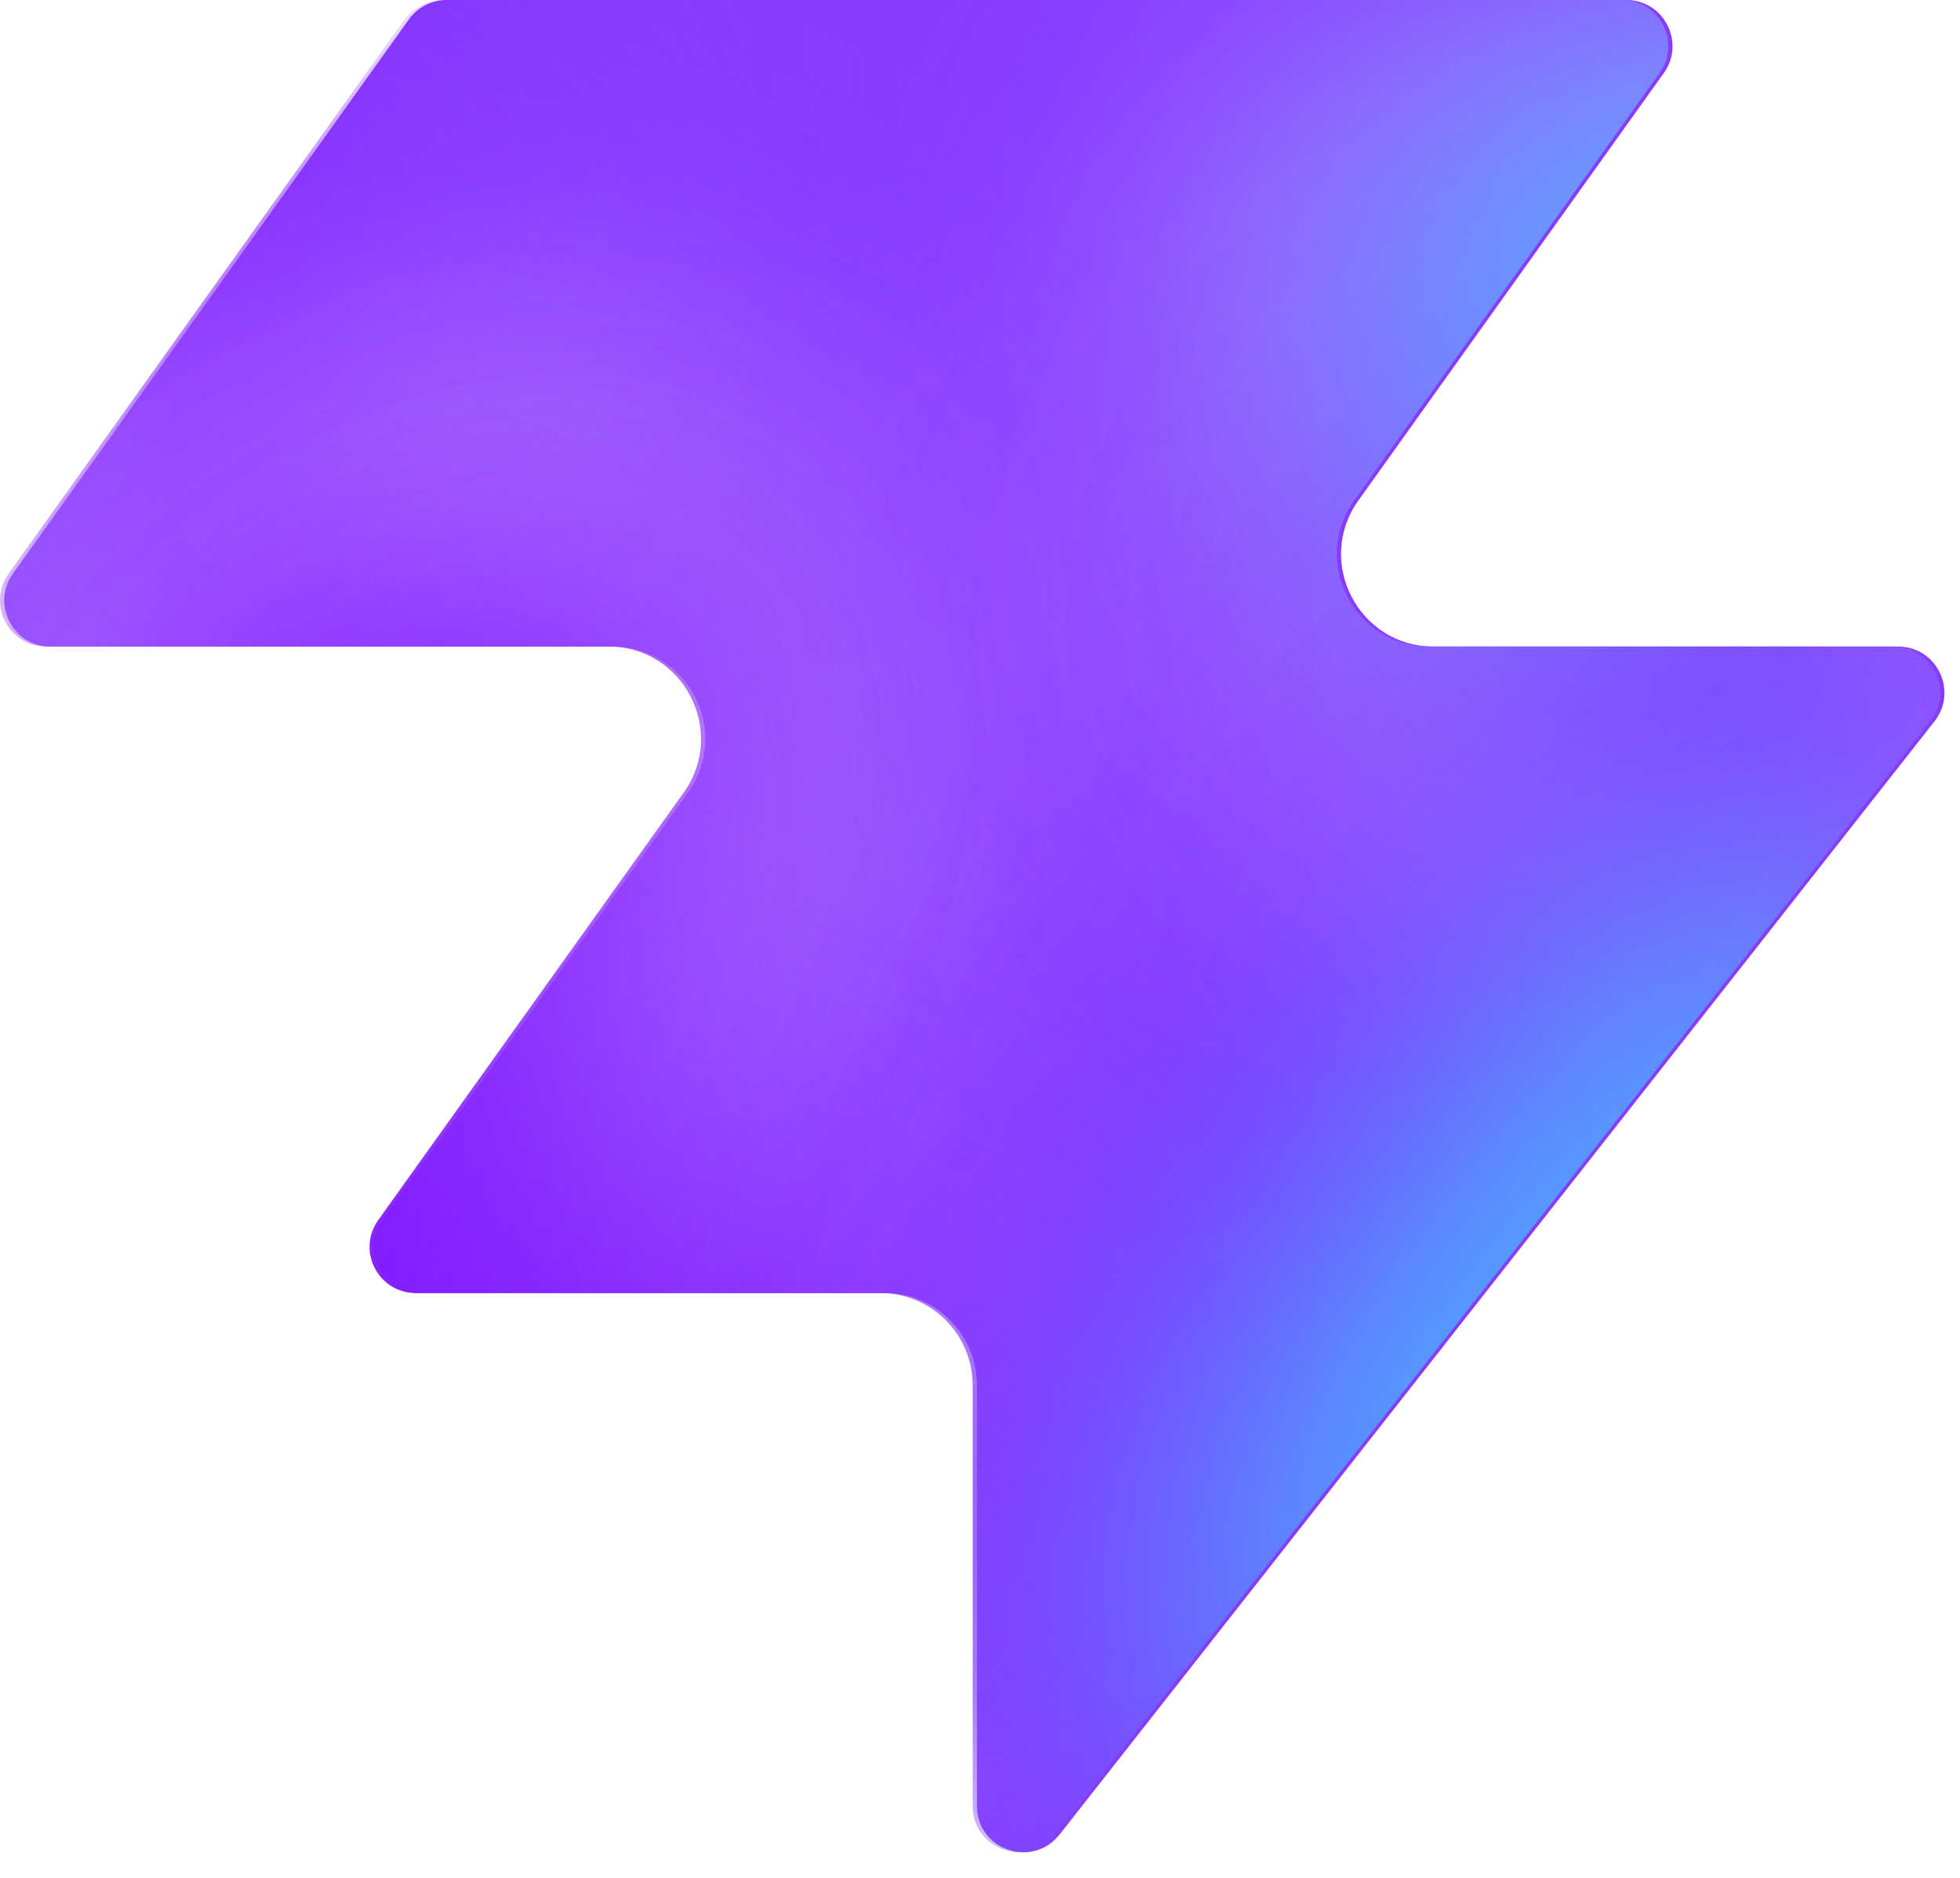
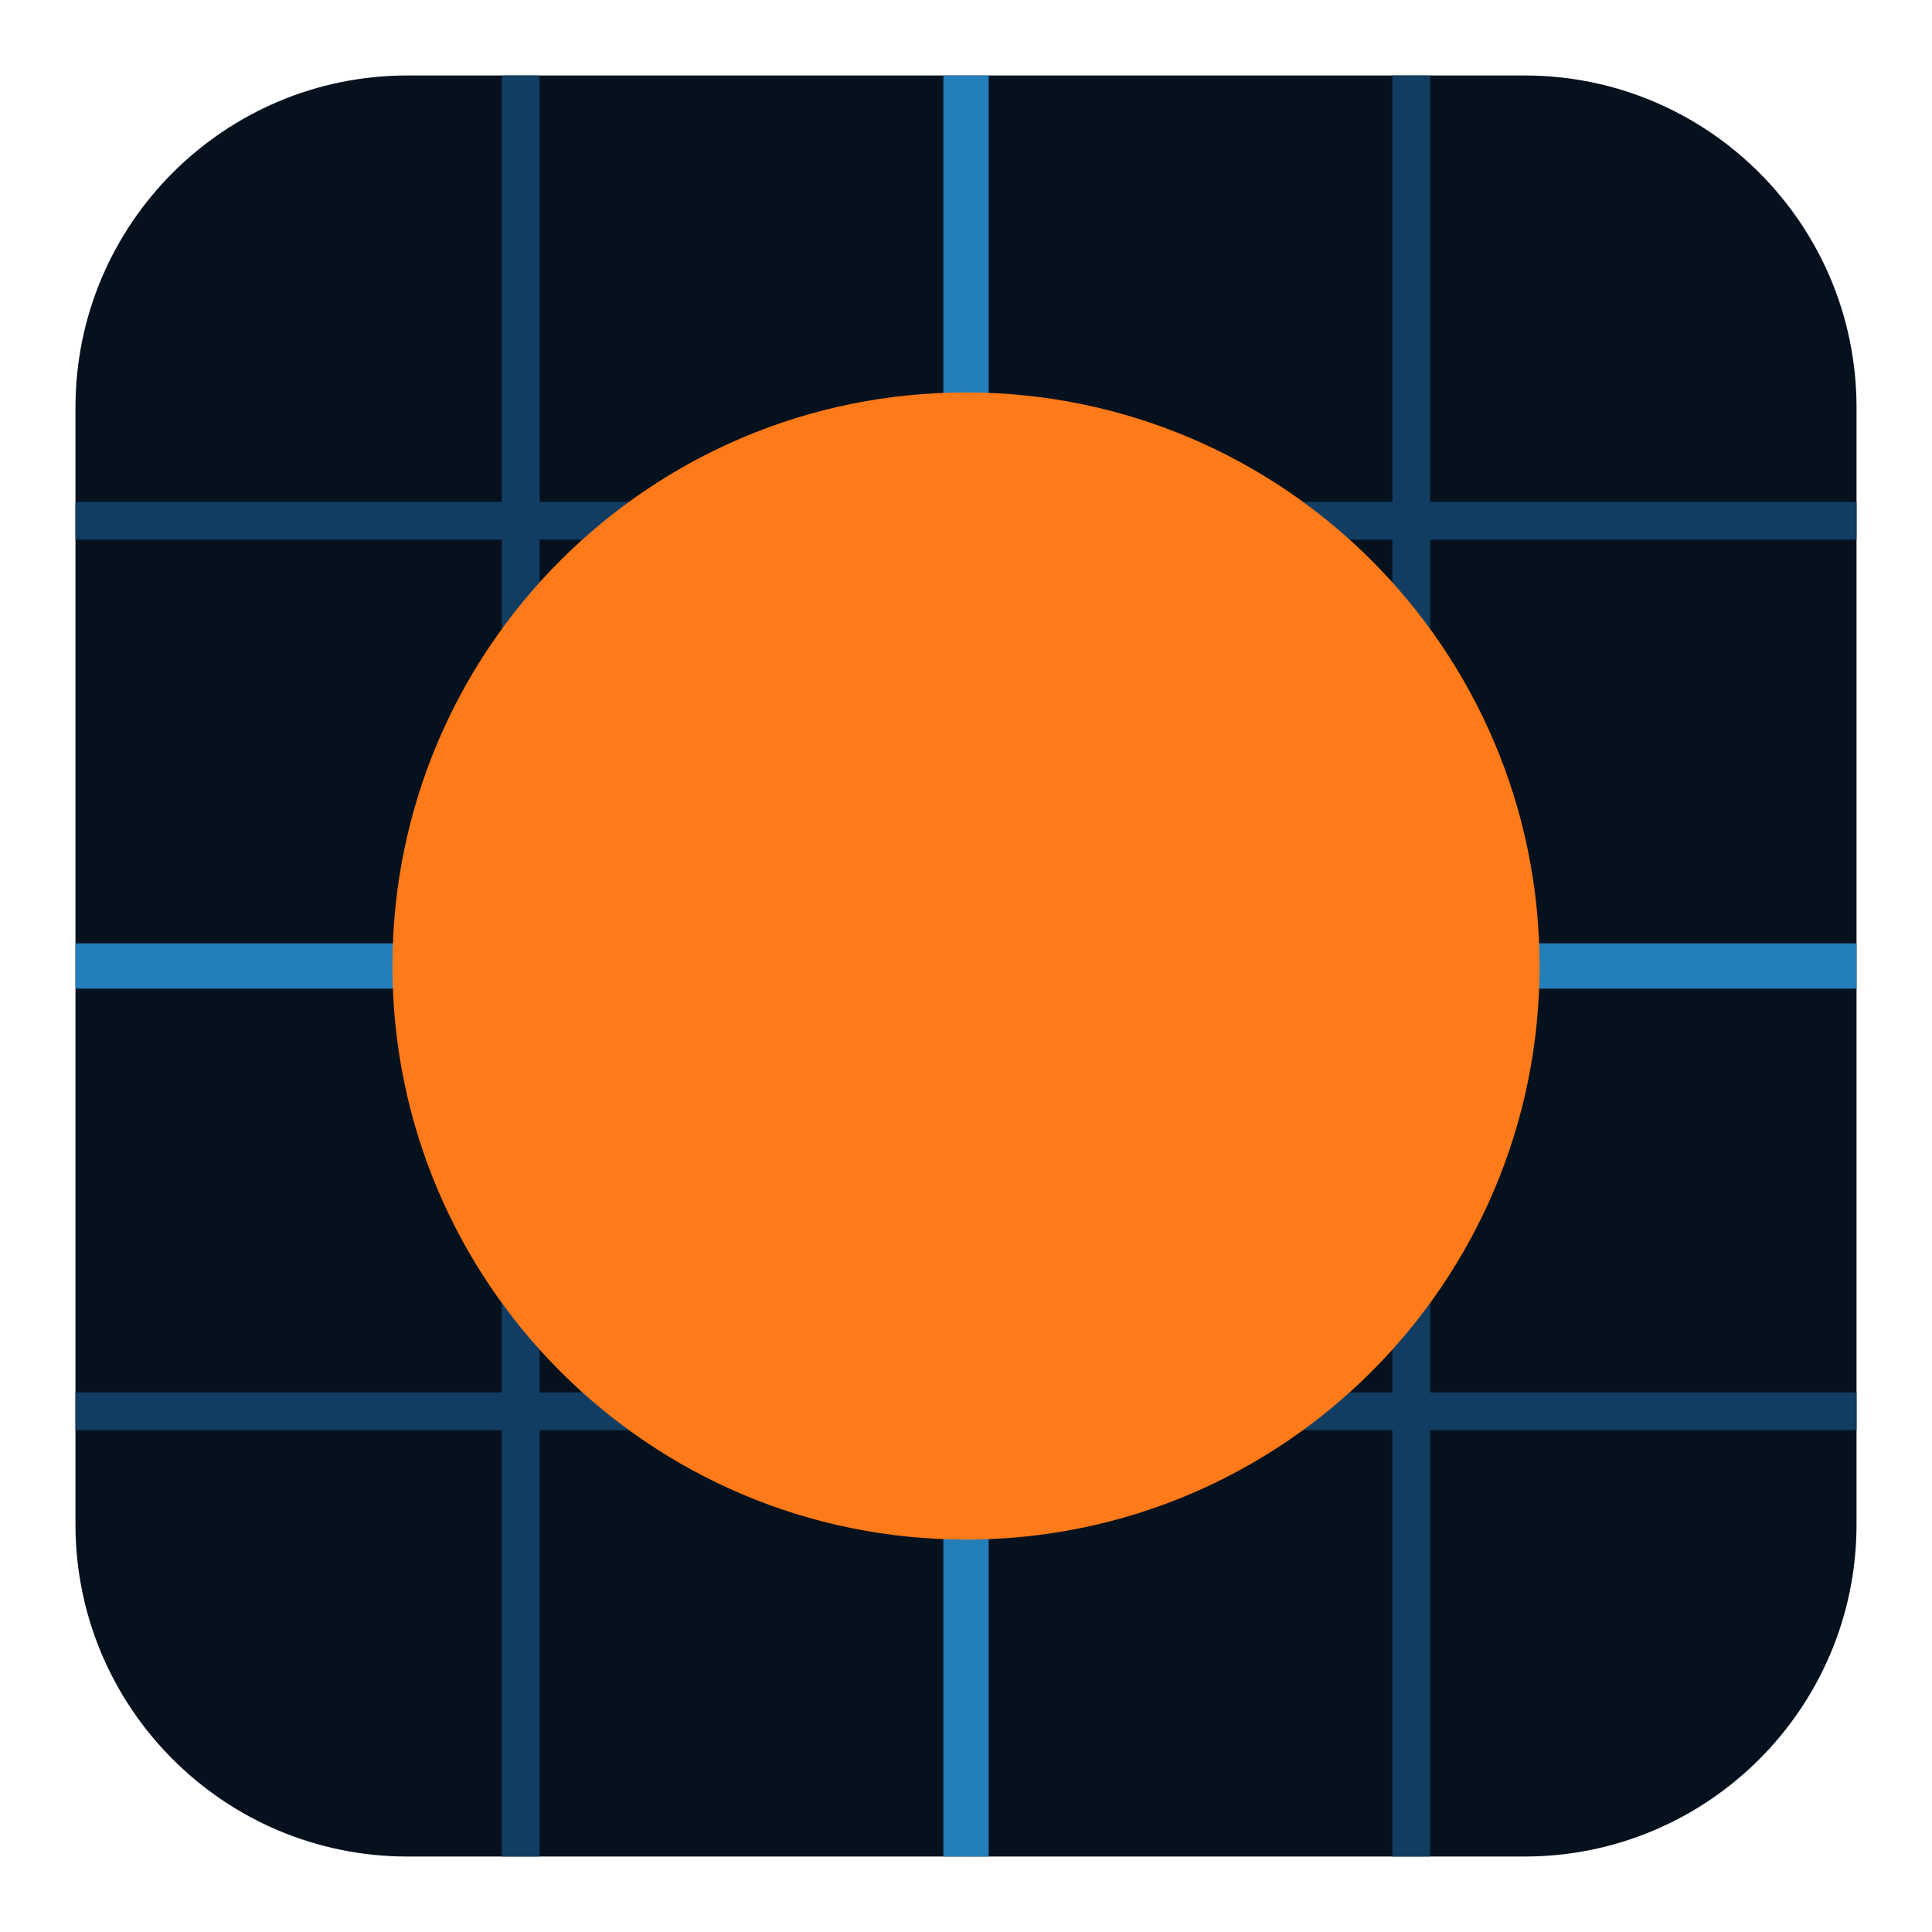
- <svg xmlns="http://www.w3.org/2000/svg" width="48" height="46" fill="none" viewBox="0 0 48 46">
-   <path fill="#863bff" d="M25.946 44.938c-.664.845-2.021.375-2.021-.698V33.937a2.26 2.26 0 0 0-2.262-2.262H10.287c-.92 0-1.456-1.04-.92-1.788l7.48-10.471c1.07-1.497 0-3.578-1.842-3.578H1.237c-.92 0-1.456-1.04-.92-1.788L10.013.474c.214-.297.556-.474.92-.474h28.894c.92 0 1.456 1.04.92 1.788l-7.48 10.471c-1.07 1.498 0 3.579 1.842 3.579h11.377c.943 0 1.473 1.088.89 1.83L25.947 44.94z" style="fill:#863bff;fill:color(display-p3 .525 .23 1);fill-opacity:1" />
-   <mask id="a" width="48" height="46" x="0" y="0" maskUnits="userSpaceOnUse" style="mask-type:alpha">
-     <path fill="#000" d="M25.842 44.938c-.664.844-2.021.375-2.021-.698V33.937a2.26 2.26 0 0 0-2.262-2.262H10.183c-.92 0-1.456-1.04-.92-1.788l7.48-10.471c1.07-1.498 0-3.579-1.842-3.579H1.133c-.92 0-1.456-1.04-.92-1.787L9.91.473c.214-.297.556-.474.92-.474h28.894c.92 0 1.456 1.04.92 1.788l-7.48 10.471c-1.07 1.498 0 3.578 1.842 3.578h11.377c.943 0 1.473 1.088.89 1.832L25.843 44.94z" style="fill:#000;fill-opacity:1" />
-   </mask>
-   <g mask="url(#a)">
-     <g filter="url(#b)">
-       <ellipse cx="5.508" cy="14.704" fill="#ede6ff" rx="5.508" ry="14.704" style="fill:#ede6ff;fill:color(display-p3 .927 .903 1);fill-opacity:1" transform="matrix(.00324 1 1 -.00324 -4.47 31.516)" />
+ <svg xmlns="http://www.w3.org/2000/svg" viewBox="0 0 256 256" role="img" aria-label="Orange Run icon">
+   <defs>
+     <clipPath id="tile">
+       <rect x="10" y="10" width="236" height="236" rx="44" />
+     </clipPath>
+   </defs>
+   <g clip-path="url(#tile)">
+     <rect x="10" y="10" width="236" height="236" fill="#06111e" />
+     <g fill="none" stroke-linecap="square">
+       <path d="M69 10V246 M187 10V246 M10 69H246 M10 187H246" stroke="#123d63" stroke-width="5" />
+       <path d="M128 10V246 M10 128H246" stroke="#247eb7" stroke-width="6" />
    </g>
-     <g filter="url(#c)">
-       <ellipse cx="10.399" cy="29.851" fill="#ede6ff" rx="10.399" ry="29.851" style="fill:#ede6ff;fill:color(display-p3 .927 .903 1);fill-opacity:1" transform="matrix(.00324 1 1 -.00324 -39.328 7.883)" />
-     </g>
-     <g filter="url(#d)">
-       <ellipse cx="5.508" cy="30.487" fill="#7e14ff" rx="5.508" ry="30.487" style="fill:#7e14ff;fill:color(display-p3 .492 .077 1);fill-opacity:1" transform="rotate(89.814 -25.913 -14.639)scale(1 -1)" />
-     </g>
-     <g filter="url(#e)">
-       <ellipse cx="5.508" cy="30.599" fill="#7e14ff" rx="5.508" ry="30.599" style="fill:#7e14ff;fill:color(display-p3 .492 .077 1);fill-opacity:1" transform="rotate(89.814 -32.644 -3.334)scale(1 -1)" />
-     </g>
-     <g filter="url(#f)">
-       <ellipse cx="5.508" cy="30.599" fill="#7e14ff" rx="5.508" ry="30.599" style="fill:#7e14ff;fill:color(display-p3 .492 .077 1);fill-opacity:1" transform="matrix(.00324 1 1 -.00324 -34.34 30.47)" />
-     </g>
-     <g filter="url(#g)">
-       <ellipse cx="14.072" cy="22.078" fill="#ede6ff" rx="14.072" ry="22.078" style="fill:#ede6ff;fill:color(display-p3 .927 .903 1);fill-opacity:1" transform="rotate(93.35 24.506 48.493)scale(-1 1)" />
-     </g>
-     <g filter="url(#h)">
-       <ellipse cx="3.47" cy="21.501" fill="#7e14ff" rx="3.47" ry="21.501" style="fill:#7e14ff;fill:color(display-p3 .492 .077 1);fill-opacity:1" transform="rotate(89.009 28.708 47.59)scale(-1 1)" />
-     </g>
-     <g filter="url(#i)">
-       <ellipse cx="3.47" cy="21.501" fill="#7e14ff" rx="3.47" ry="21.501" style="fill:#7e14ff;fill:color(display-p3 .492 .077 1);fill-opacity:1" transform="rotate(89.009 28.708 47.59)scale(-1 1)" />
-     </g>
-     <g filter="url(#j)">
-       <ellipse cx=".387" cy="8.972" fill="#7e14ff" rx="4.407" ry="29.108" style="fill:#7e14ff;fill:color(display-p3 .492 .077 1);fill-opacity:1" transform="rotate(39.51 .387 8.972)" />
-     </g>
-     <g filter="url(#k)">
-       <ellipse cx="47.523" cy="-6.092" fill="#7e14ff" rx="4.407" ry="29.108" style="fill:#7e14ff;fill:color(display-p3 .492 .077 1);fill-opacity:1" transform="rotate(37.892 47.523 -6.092)" />
-     </g>
-     <g filter="url(#l)">
-       <ellipse cx="41.412" cy="6.333" fill="#47bfff" rx="5.971" ry="9.665" style="fill:#47bfff;fill:color(display-p3 .28 .748 1);fill-opacity:1" transform="rotate(37.892 41.412 6.333)" />
-     </g>
-     <g filter="url(#m)">
-       <ellipse cx="-1.879" cy="38.332" fill="#7e14ff" rx="4.407" ry="29.108" style="fill:#7e14ff;fill:color(display-p3 .492 .077 1);fill-opacity:1" transform="rotate(37.892 -1.88 38.332)" />
-     </g>
-     <g filter="url(#n)">
-       <ellipse cx="-1.879" cy="38.332" fill="#7e14ff" rx="4.407" ry="29.108" style="fill:#7e14ff;fill:color(display-p3 .492 .077 1);fill-opacity:1" transform="rotate(37.892 -1.88 38.332)" />
-     </g>
-     <g filter="url(#o)">
-       <ellipse cx="35.651" cy="29.907" fill="#7e14ff" rx="4.407" ry="29.108" style="fill:#7e14ff;fill:color(display-p3 .492 .077 1);fill-opacity:1" transform="rotate(37.892 35.651 29.907)" />
-     </g>
-     <g filter="url(#p)">
-       <ellipse cx="38.418" cy="32.4" fill="#47bfff" rx="5.971" ry="15.297" style="fill:#47bfff;fill:color(display-p3 .28 .748 1);fill-opacity:1" transform="rotate(37.892 38.418 32.4)" />
-     </g>
+     <circle cx="128" cy="128" r="76" fill="#ff7a18" />
  </g>
-   <defs>
-     <filter id="b" width="60.045" height="41.654" x="-19.77" y="16.149" color-interpolation-filters="sRGB" filterUnits="userSpaceOnUse">
-       <feFlood flood-opacity="0" result="BackgroundImageFix" />
-       <feBlend in="SourceGraphic" in2="BackgroundImageFix" result="shape" />
-       <feGaussianBlur result="effect1_foregroundBlur_2002_17158" stdDeviation="7.659" />
-     </filter>
-     <filter id="c" width="90.34" height="51.437" x="-54.613" y="-7.533" color-interpolation-filters="sRGB" filterUnits="userSpaceOnUse">
-       <feFlood flood-opacity="0" result="BackgroundImageFix" />
-       <feBlend in="SourceGraphic" in2="BackgroundImageFix" result="shape" />
-       <feGaussianBlur result="effect1_foregroundBlur_2002_17158" stdDeviation="7.659" />
-     </filter>
-     <filter id="d" width="79.355" height="29.4" x="-49.64" y="2.03" color-interpolation-filters="sRGB" filterUnits="userSpaceOnUse">
-       <feFlood flood-opacity="0" result="BackgroundImageFix" />
-       <feBlend in="SourceGraphic" in2="BackgroundImageFix" result="shape" />
-       <feGaussianBlur result="effect1_foregroundBlur_2002_17158" stdDeviation="4.596" />
-     </filter>
-     <filter id="e" width="79.579" height="29.4" x="-45.045" y="20.029" color-interpolation-filters="sRGB" filterUnits="userSpaceOnUse">
-       <feFlood flood-opacity="0" result="BackgroundImageFix" />
-       <feBlend in="SourceGraphic" in2="BackgroundImageFix" result="shape" />
-       <feGaussianBlur result="effect1_foregroundBlur_2002_17158" stdDeviation="4.596" />
-     </filter>
-     <filter id="f" width="79.579" height="29.4" x="-43.513" y="21.178" color-interpolation-filters="sRGB" filterUnits="userSpaceOnUse">
-       <feFlood flood-opacity="0" result="BackgroundImageFix" />
-       <feBlend in="SourceGraphic" in2="BackgroundImageFix" result="shape" />
-       <feGaussianBlur result="effect1_foregroundBlur_2002_17158" stdDeviation="4.596" />
-     </filter>
-     <filter id="g" width="74.749" height="58.852" x="15.756" y="-17.901" color-interpolation-filters="sRGB" filterUnits="userSpaceOnUse">
-       <feFlood flood-opacity="0" result="BackgroundImageFix" />
-       <feBlend in="SourceGraphic" in2="BackgroundImageFix" result="shape" />
-       <feGaussianBlur result="effect1_foregroundBlur_2002_17158" stdDeviation="7.659" />
-     </filter>
-     <filter id="h" width="61.377" height="25.362" x="23.548" y="2.284" color-interpolation-filters="sRGB" filterUnits="userSpaceOnUse">
-       <feFlood flood-opacity="0" result="BackgroundImageFix" />
-       <feBlend in="SourceGraphic" in2="BackgroundImageFix" result="shape" />
-       <feGaussianBlur result="effect1_foregroundBlur_2002_17158" stdDeviation="4.596" />
-     </filter>
-     <filter id="i" width="61.377" height="25.362" x="23.548" y="2.284" color-interpolation-filters="sRGB" filterUnits="userSpaceOnUse">
-       <feFlood flood-opacity="0" result="BackgroundImageFix" />
-       <feBlend in="SourceGraphic" in2="BackgroundImageFix" result="shape" />
-       <feGaussianBlur result="effect1_foregroundBlur_2002_17158" stdDeviation="4.596" />
-     </filter>
-     <filter id="j" width="56.045" height="63.649" x="-27.636" y="-22.853" color-interpolation-filters="sRGB" filterUnits="userSpaceOnUse">
-       <feFlood flood-opacity="0" result="BackgroundImageFix" />
-       <feBlend in="SourceGraphic" in2="BackgroundImageFix" result="shape" />
-       <feGaussianBlur result="effect1_foregroundBlur_2002_17158" stdDeviation="4.596" />
-     </filter>
-     <filter id="k" width="54.814" height="64.646" x="20.116" y="-38.415" color-interpolation-filters="sRGB" filterUnits="userSpaceOnUse">
-       <feFlood flood-opacity="0" result="BackgroundImageFix" />
-       <feBlend in="SourceGraphic" in2="BackgroundImageFix" result="shape" />
-       <feGaussianBlur result="effect1_foregroundBlur_2002_17158" stdDeviation="4.596" />
-     </filter>
-     <filter id="l" width="33.541" height="35.313" x="24.641" y="-11.323" color-interpolation-filters="sRGB" filterUnits="userSpaceOnUse">
-       <feFlood flood-opacity="0" result="BackgroundImageFix" />
-       <feBlend in="SourceGraphic" in2="BackgroundImageFix" result="shape" />
-       <feGaussianBlur result="effect1_foregroundBlur_2002_17158" stdDeviation="4.596" />
-     </filter>
-     <filter id="m" width="54.814" height="64.646" x="-29.286" y="6.009" color-interpolation-filters="sRGB" filterUnits="userSpaceOnUse">
-       <feFlood flood-opacity="0" result="BackgroundImageFix" />
-       <feBlend in="SourceGraphic" in2="BackgroundImageFix" result="shape" />
-       <feGaussianBlur result="effect1_foregroundBlur_2002_17158" stdDeviation="4.596" />
-     </filter>
-     <filter id="n" width="54.814" height="64.646" x="-29.286" y="6.009" color-interpolation-filters="sRGB" filterUnits="userSpaceOnUse">
-       <feFlood flood-opacity="0" result="BackgroundImageFix" />
-       <feBlend in="SourceGraphic" in2="BackgroundImageFix" result="shape" />
-       <feGaussianBlur result="effect1_foregroundBlur_2002_17158" stdDeviation="4.596" />
-     </filter>
-     <filter id="o" width="54.814" height="64.646" x="8.244" y="-2.416" color-interpolation-filters="sRGB" filterUnits="userSpaceOnUse">
-       <feFlood flood-opacity="0" result="BackgroundImageFix" />
-       <feBlend in="SourceGraphic" in2="BackgroundImageFix" result="shape" />
-       <feGaussianBlur result="effect1_foregroundBlur_2002_17158" stdDeviation="4.596" />
-     </filter>
-     <filter id="p" width="39.409" height="43.623" x="18.713" y="10.588" color-interpolation-filters="sRGB" filterUnits="userSpaceOnUse">
-       <feFlood flood-opacity="0" result="BackgroundImageFix" />
-       <feBlend in="SourceGraphic" in2="BackgroundImageFix" result="shape" />
-       <feGaussianBlur result="effect1_foregroundBlur_2002_17158" stdDeviation="4.596" />
-     </filter>
-   </defs>
</svg>
